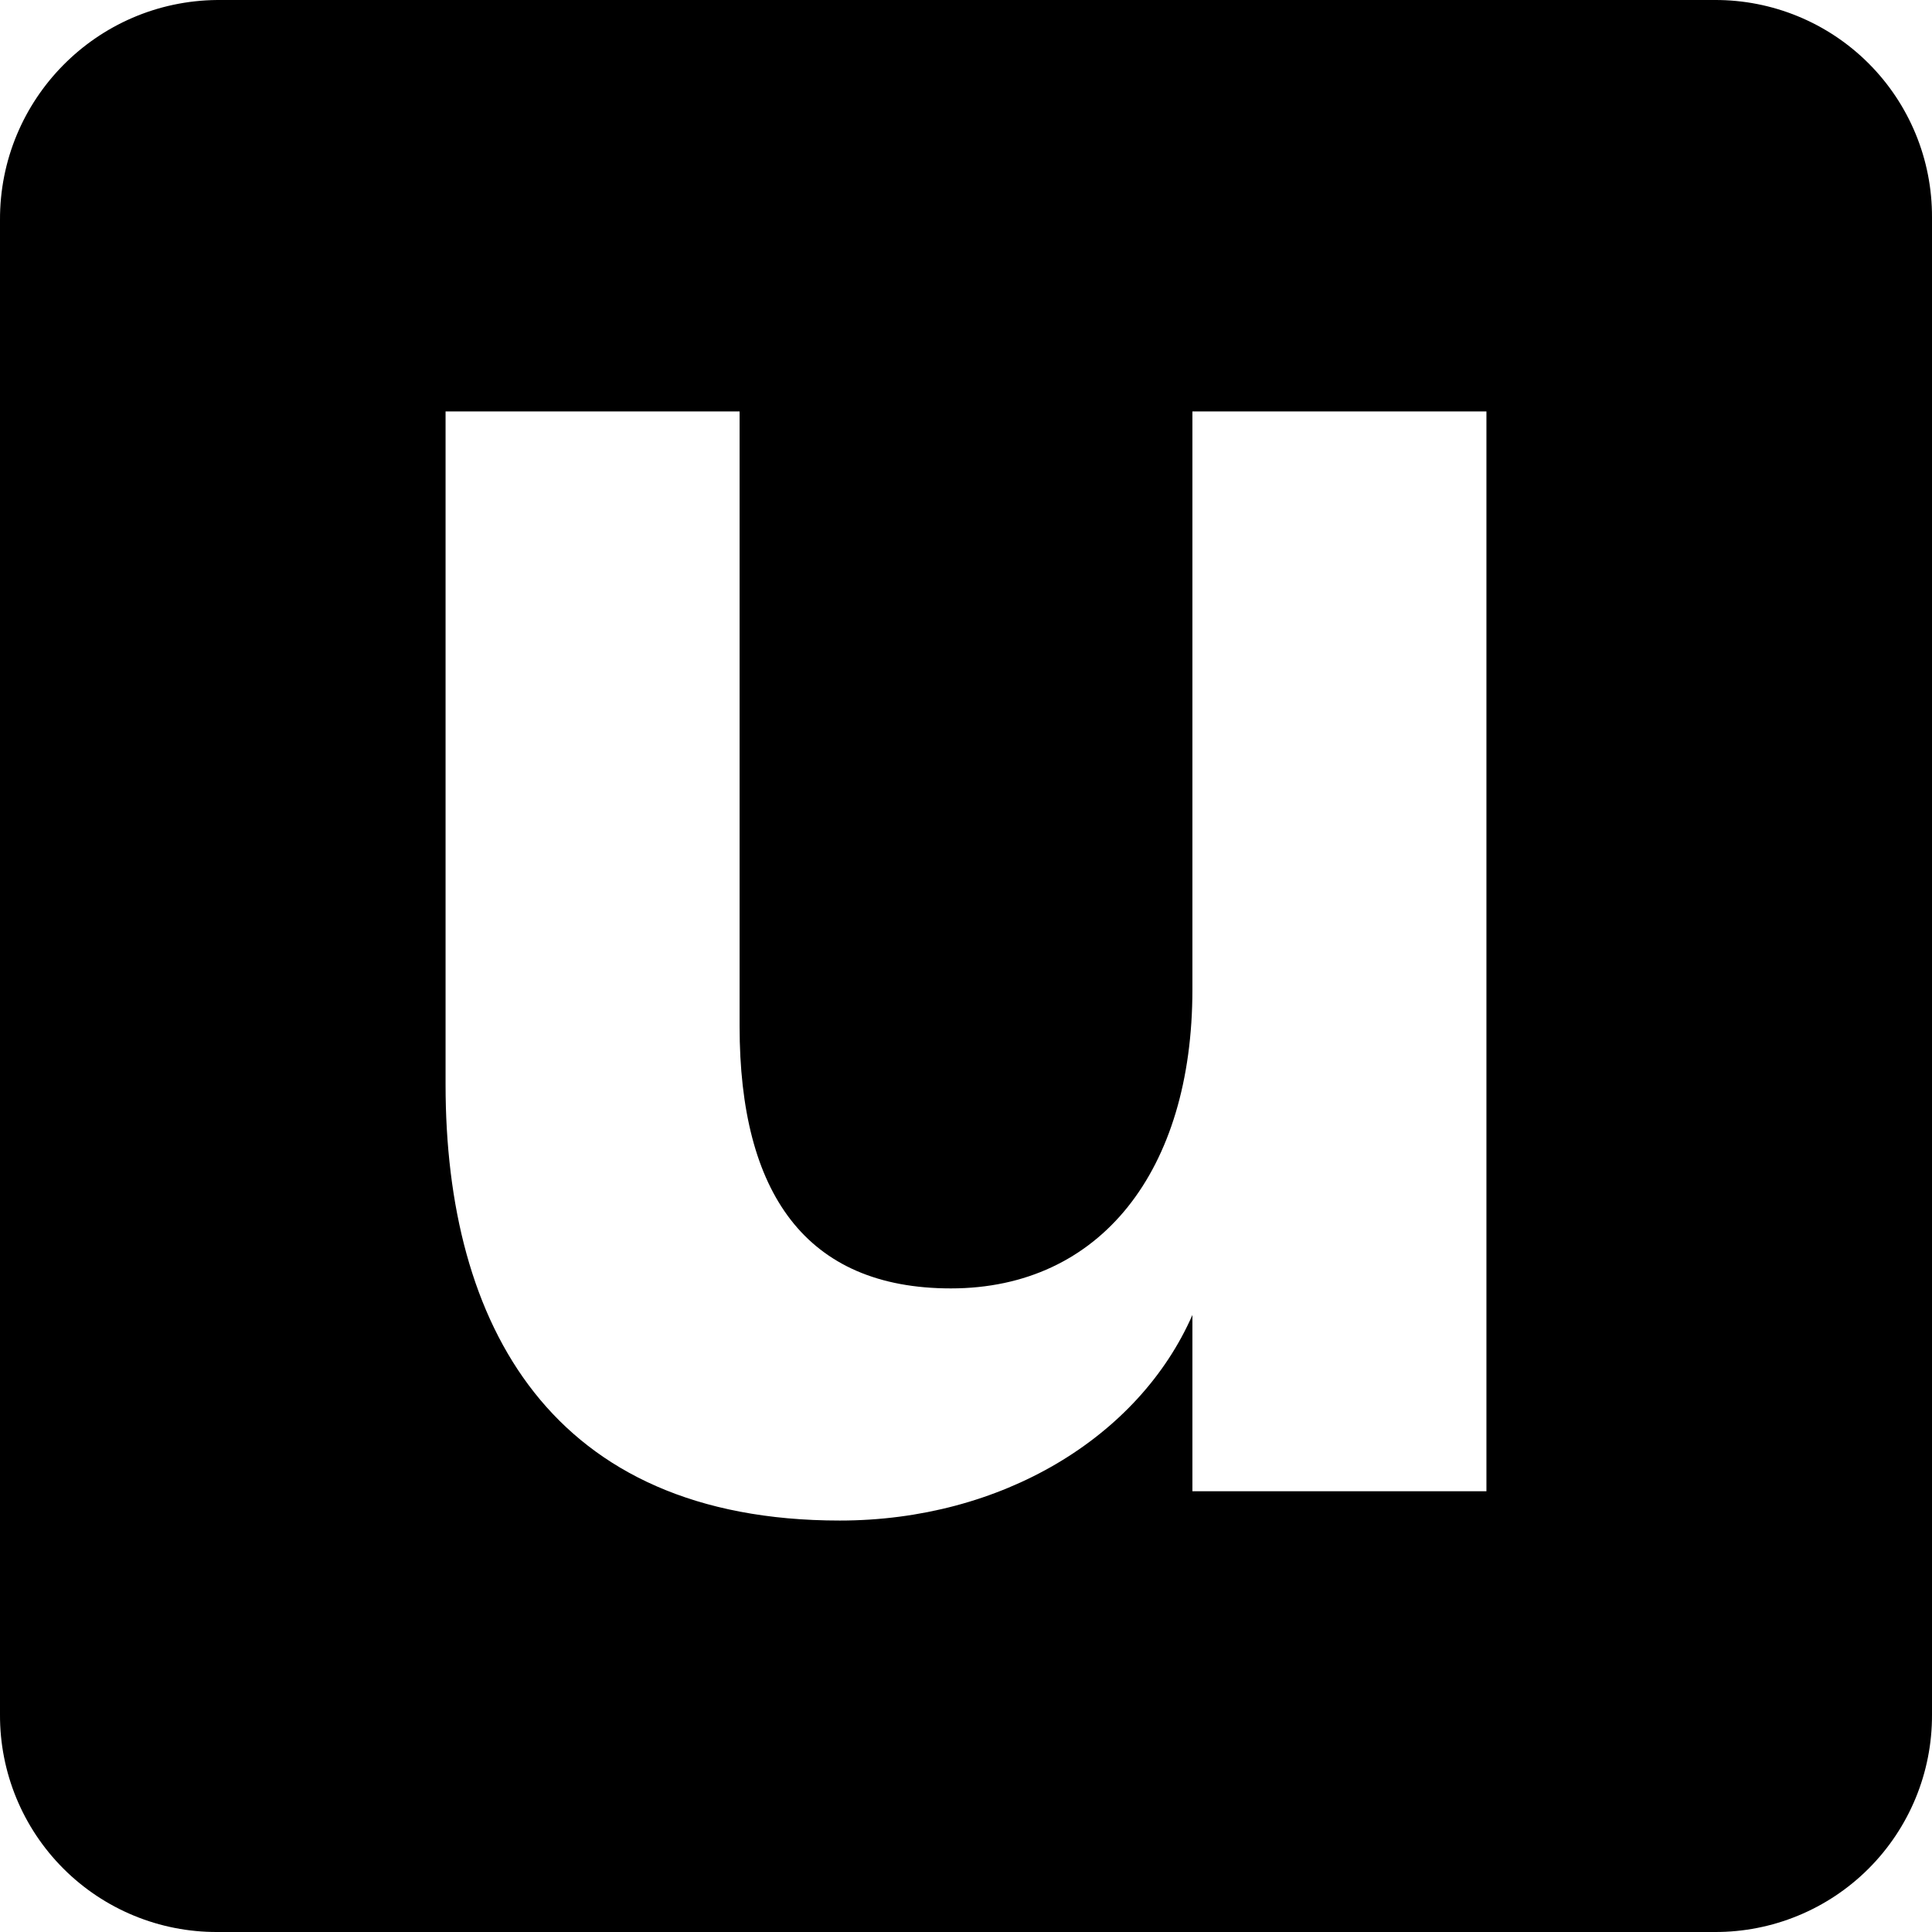
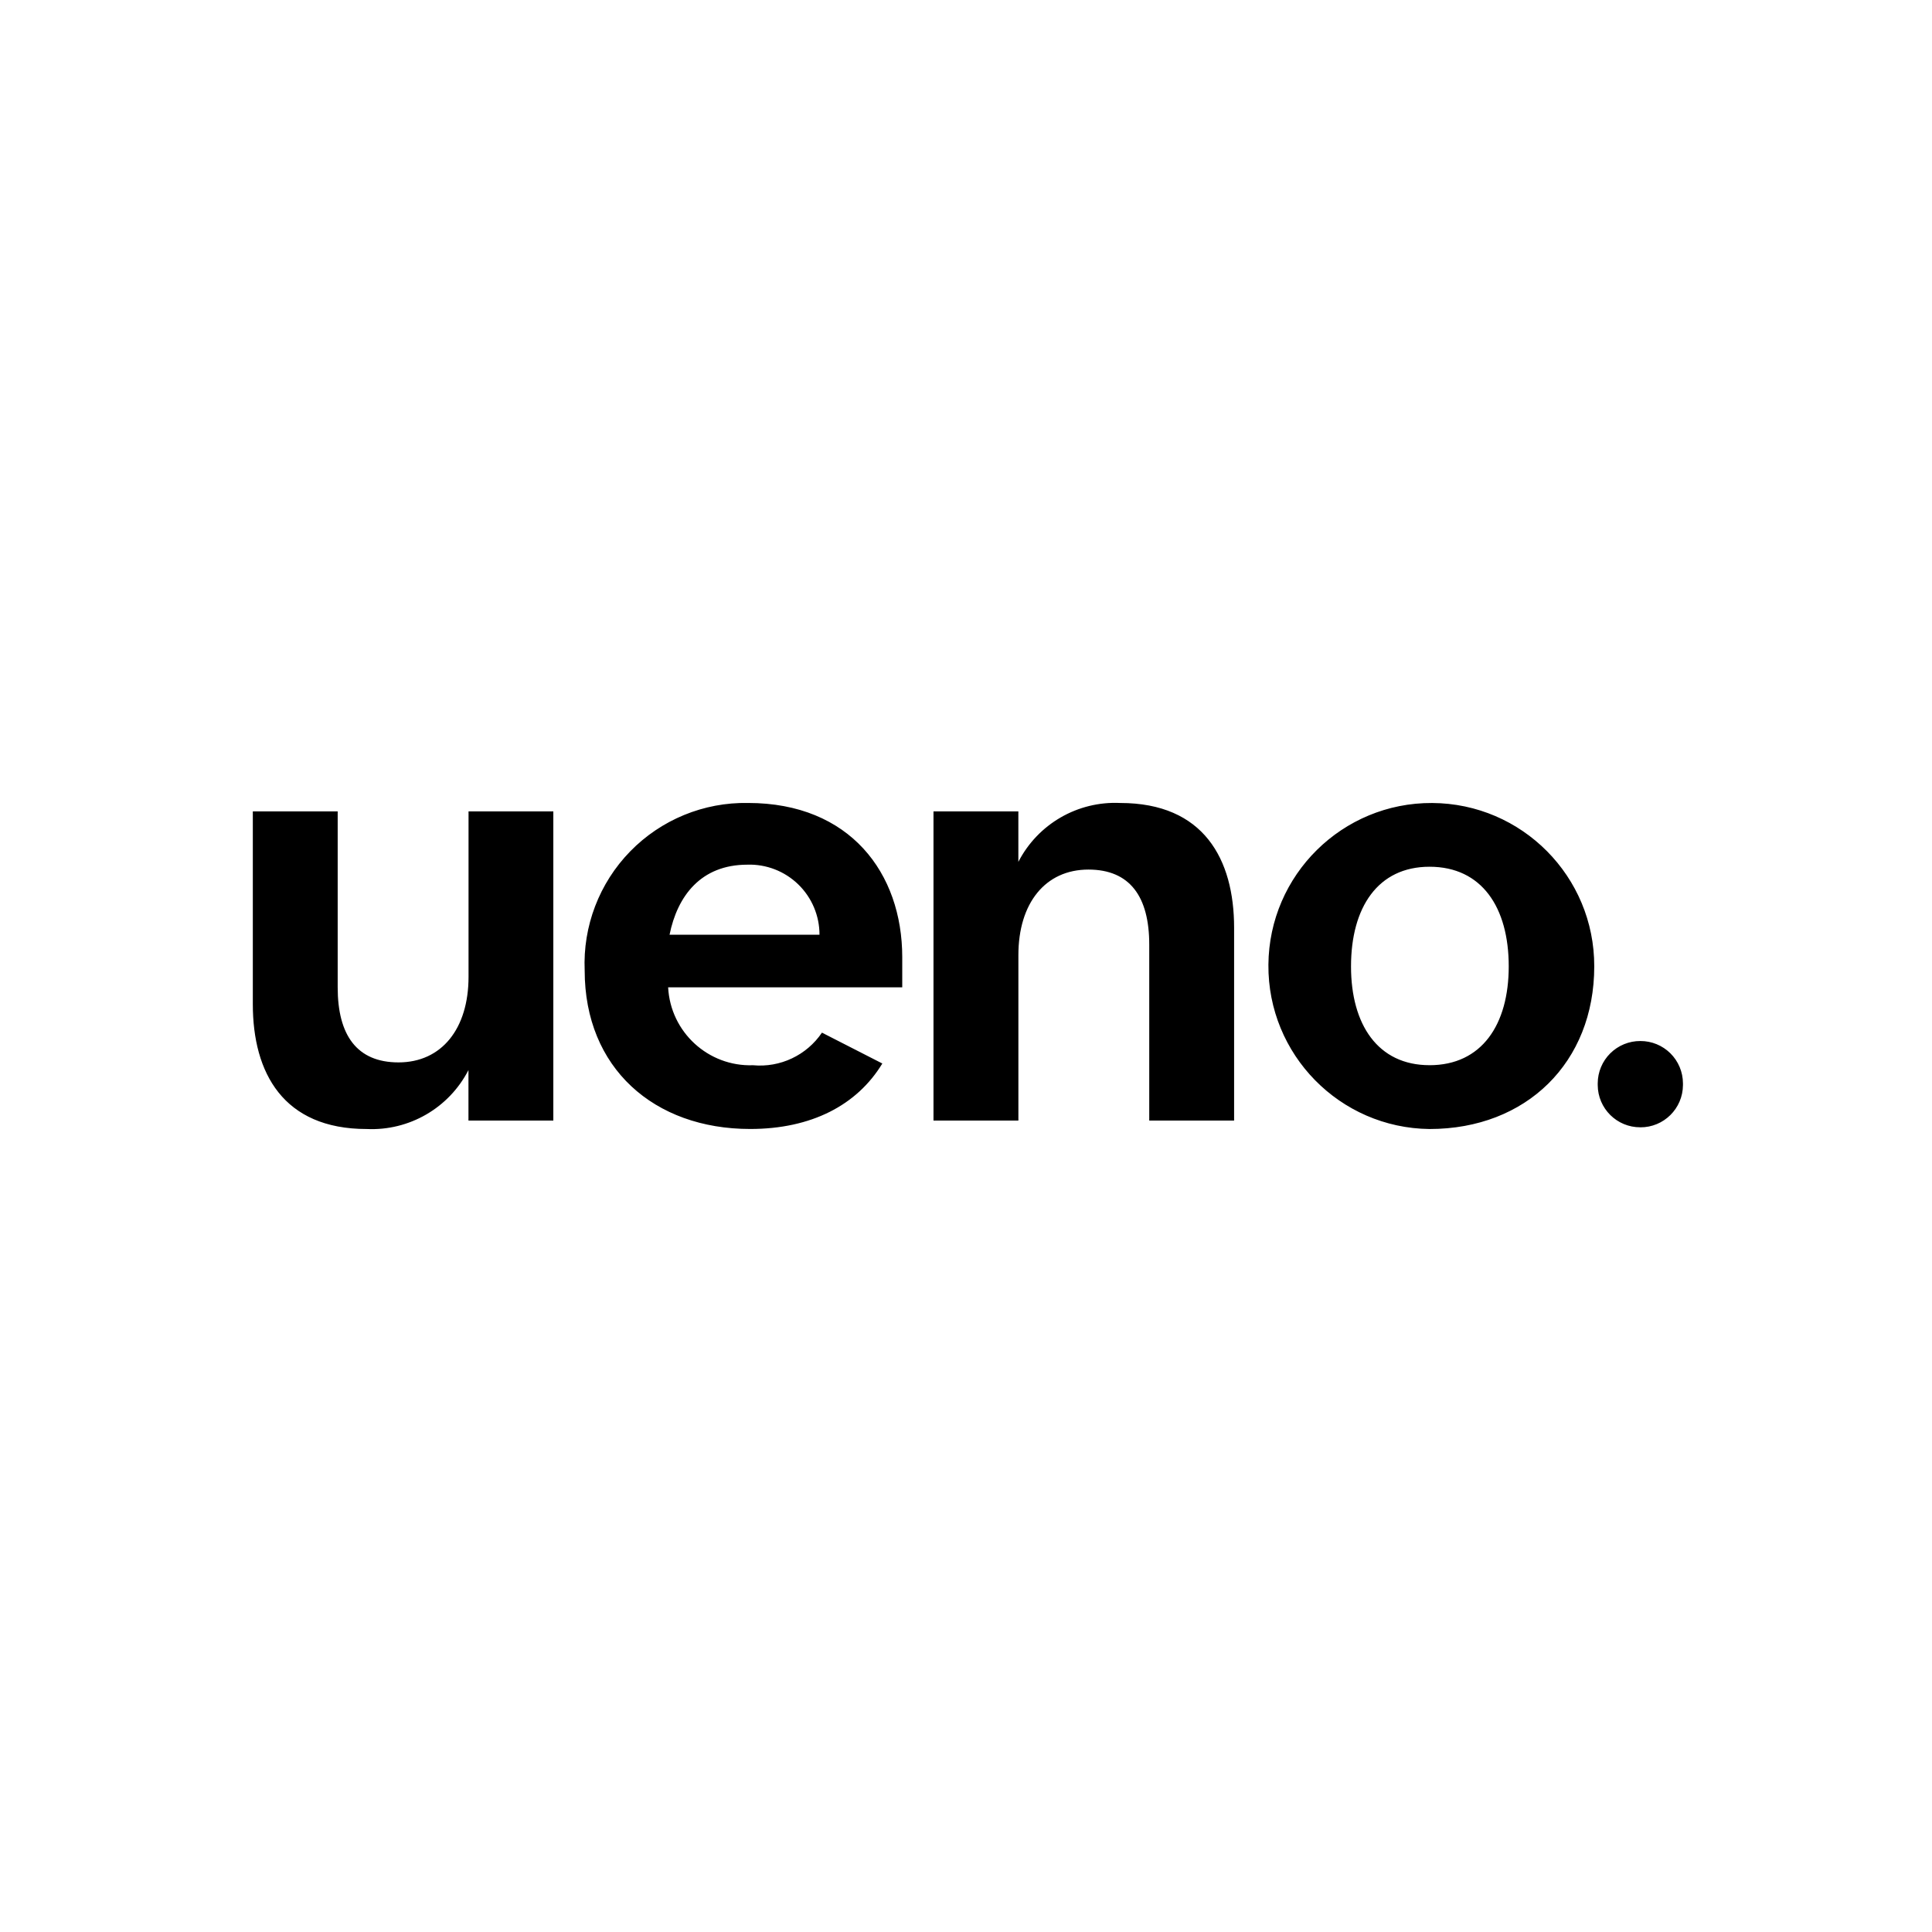
- <svg xmlns="http://www.w3.org/2000/svg" width="64" height="64" viewBox="0 0 64 64">
-   <path fill-rule="evenodd" d="M56.8,0H7.2A7.26,7.26,0,0,0,0,7.3V56.8A7.17,7.17,0,0,0,7.2,64H56.8A7.17,7.17,0,0,0,64,56.8V7.2A7.17,7.17,0,0,0,56.8,0ZM49.24,49.4H39.5V43.56c-1.78,4.06-6.33,6.81-11.68,6.81-9.57,0-13.06-6.49-13.06-14.44V13.63H24.5V34c0,5.52,2.19,8.68,7,8.68,4.95,0,8-3.89,8-9.9V13.63h9.74V49.4Z" />
+ <svg xmlns="http://www.w3.org/2000/svg" width="310px" height="310px" viewBox="0 0 310 310" version="1.1">
+   <defs />
+   <g id="Page-1" stroke="none" stroke-width="1" fill="none" fill-rule="evenodd">
+     <g id="safari-pinned-tab">
+       <g id="Group">
+         <g id="ueno-logo" transform="translate(40.56641, 127.9375)" fill="#000000" fill-rule="nonzero">
+           <path d="M122.84,51.864 L109.217,51.864 L109.217,2.252 L122.835,2.252 L122.835,10.354 C125.965,4.274 132.354,0.581 139.182,0.906 C152.573,0.906 157.453,9.916 157.453,20.933 L157.453,51.864 L143.836,51.864 L143.836,23.627 C143.836,15.981 140.771,11.59 134.076,11.59 C127.154,11.59 122.84,16.987 122.84,25.313 L122.84,51.864 Z M188.807,53.219 C174.4,53.059 162.838,41.266 162.956,26.851 C163.073,12.437 174.824,0.834 189.232,0.908 C203.639,0.982 215.271,12.705 215.24,27.121 C215.24,42.532 204.347,53.219 188.807,53.219 Z M188.807,42.98 C197.204,42.98 201.518,36.458 201.518,27.121 C201.518,17.664 197.204,11.136 188.807,11.136 C180.522,11.136 176.212,17.658 176.212,27.121 C176.206,36.456 180.517,42.977 188.807,42.977 L188.807,42.98 Z M34.613,2.252 L48.218,2.252 L48.218,51.864 L34.601,51.864 L34.601,43.762 C31.476,49.84 25.095,53.535 18.271,53.219 C4.88,53.219 2.84217094e-14,44.209 2.84217094e-14,33.195 L2.84217094e-14,2.252 L13.617,2.252 L13.617,30.492 C13.617,38.138 16.682,42.53 23.377,42.53 C30.299,42.53 34.613,37.127 34.613,28.8 L34.613,2.252 Z M91.321,37.755 C88.864,41.387 84.625,43.392 80.26,42.986 C73.075,43.23 67.017,37.672 66.64,30.489 L104.204,30.489 L104.204,25.653 C104.204,12.153 95.806,0.903 79.464,0.903 C72.357,0.772 65.512,3.585 60.548,8.676 C55.584,13.767 52.943,20.684 53.249,27.789 C53.249,43.425 64.371,53.213 79.804,53.213 C89.593,53.213 96.942,49.409 101.009,42.707 L91.321,37.755 Z M79.351,10.802 C82.391,10.708 85.338,11.851 87.52,13.97 C89.702,16.09 90.931,19.004 90.926,22.046 L66.867,22.046 C68.116,15.868 71.863,10.805 79.351,10.805 L79.351,10.802 Z M222.635,52.943 C218.877,52.96 215.816,49.928 215.797,46.168 L215.797,45.878 C215.806,44.072 216.531,42.343 217.813,41.072 C219.096,39.801 220.83,39.092 222.635,39.1 C224.441,39.092 226.177,39.802 227.46,41.075 C228.742,42.348 229.467,44.079 229.473,45.886 L229.473,46.177 C229.452,49.935 226.391,52.966 222.635,52.948 L222.635,52.943 Z" id="Shape" />
+         </g>
+         <rect id="Rectangle" x="0" y="0" width="310" height="310" />
+       </g>
+     </g>
+   </g>
</svg>
